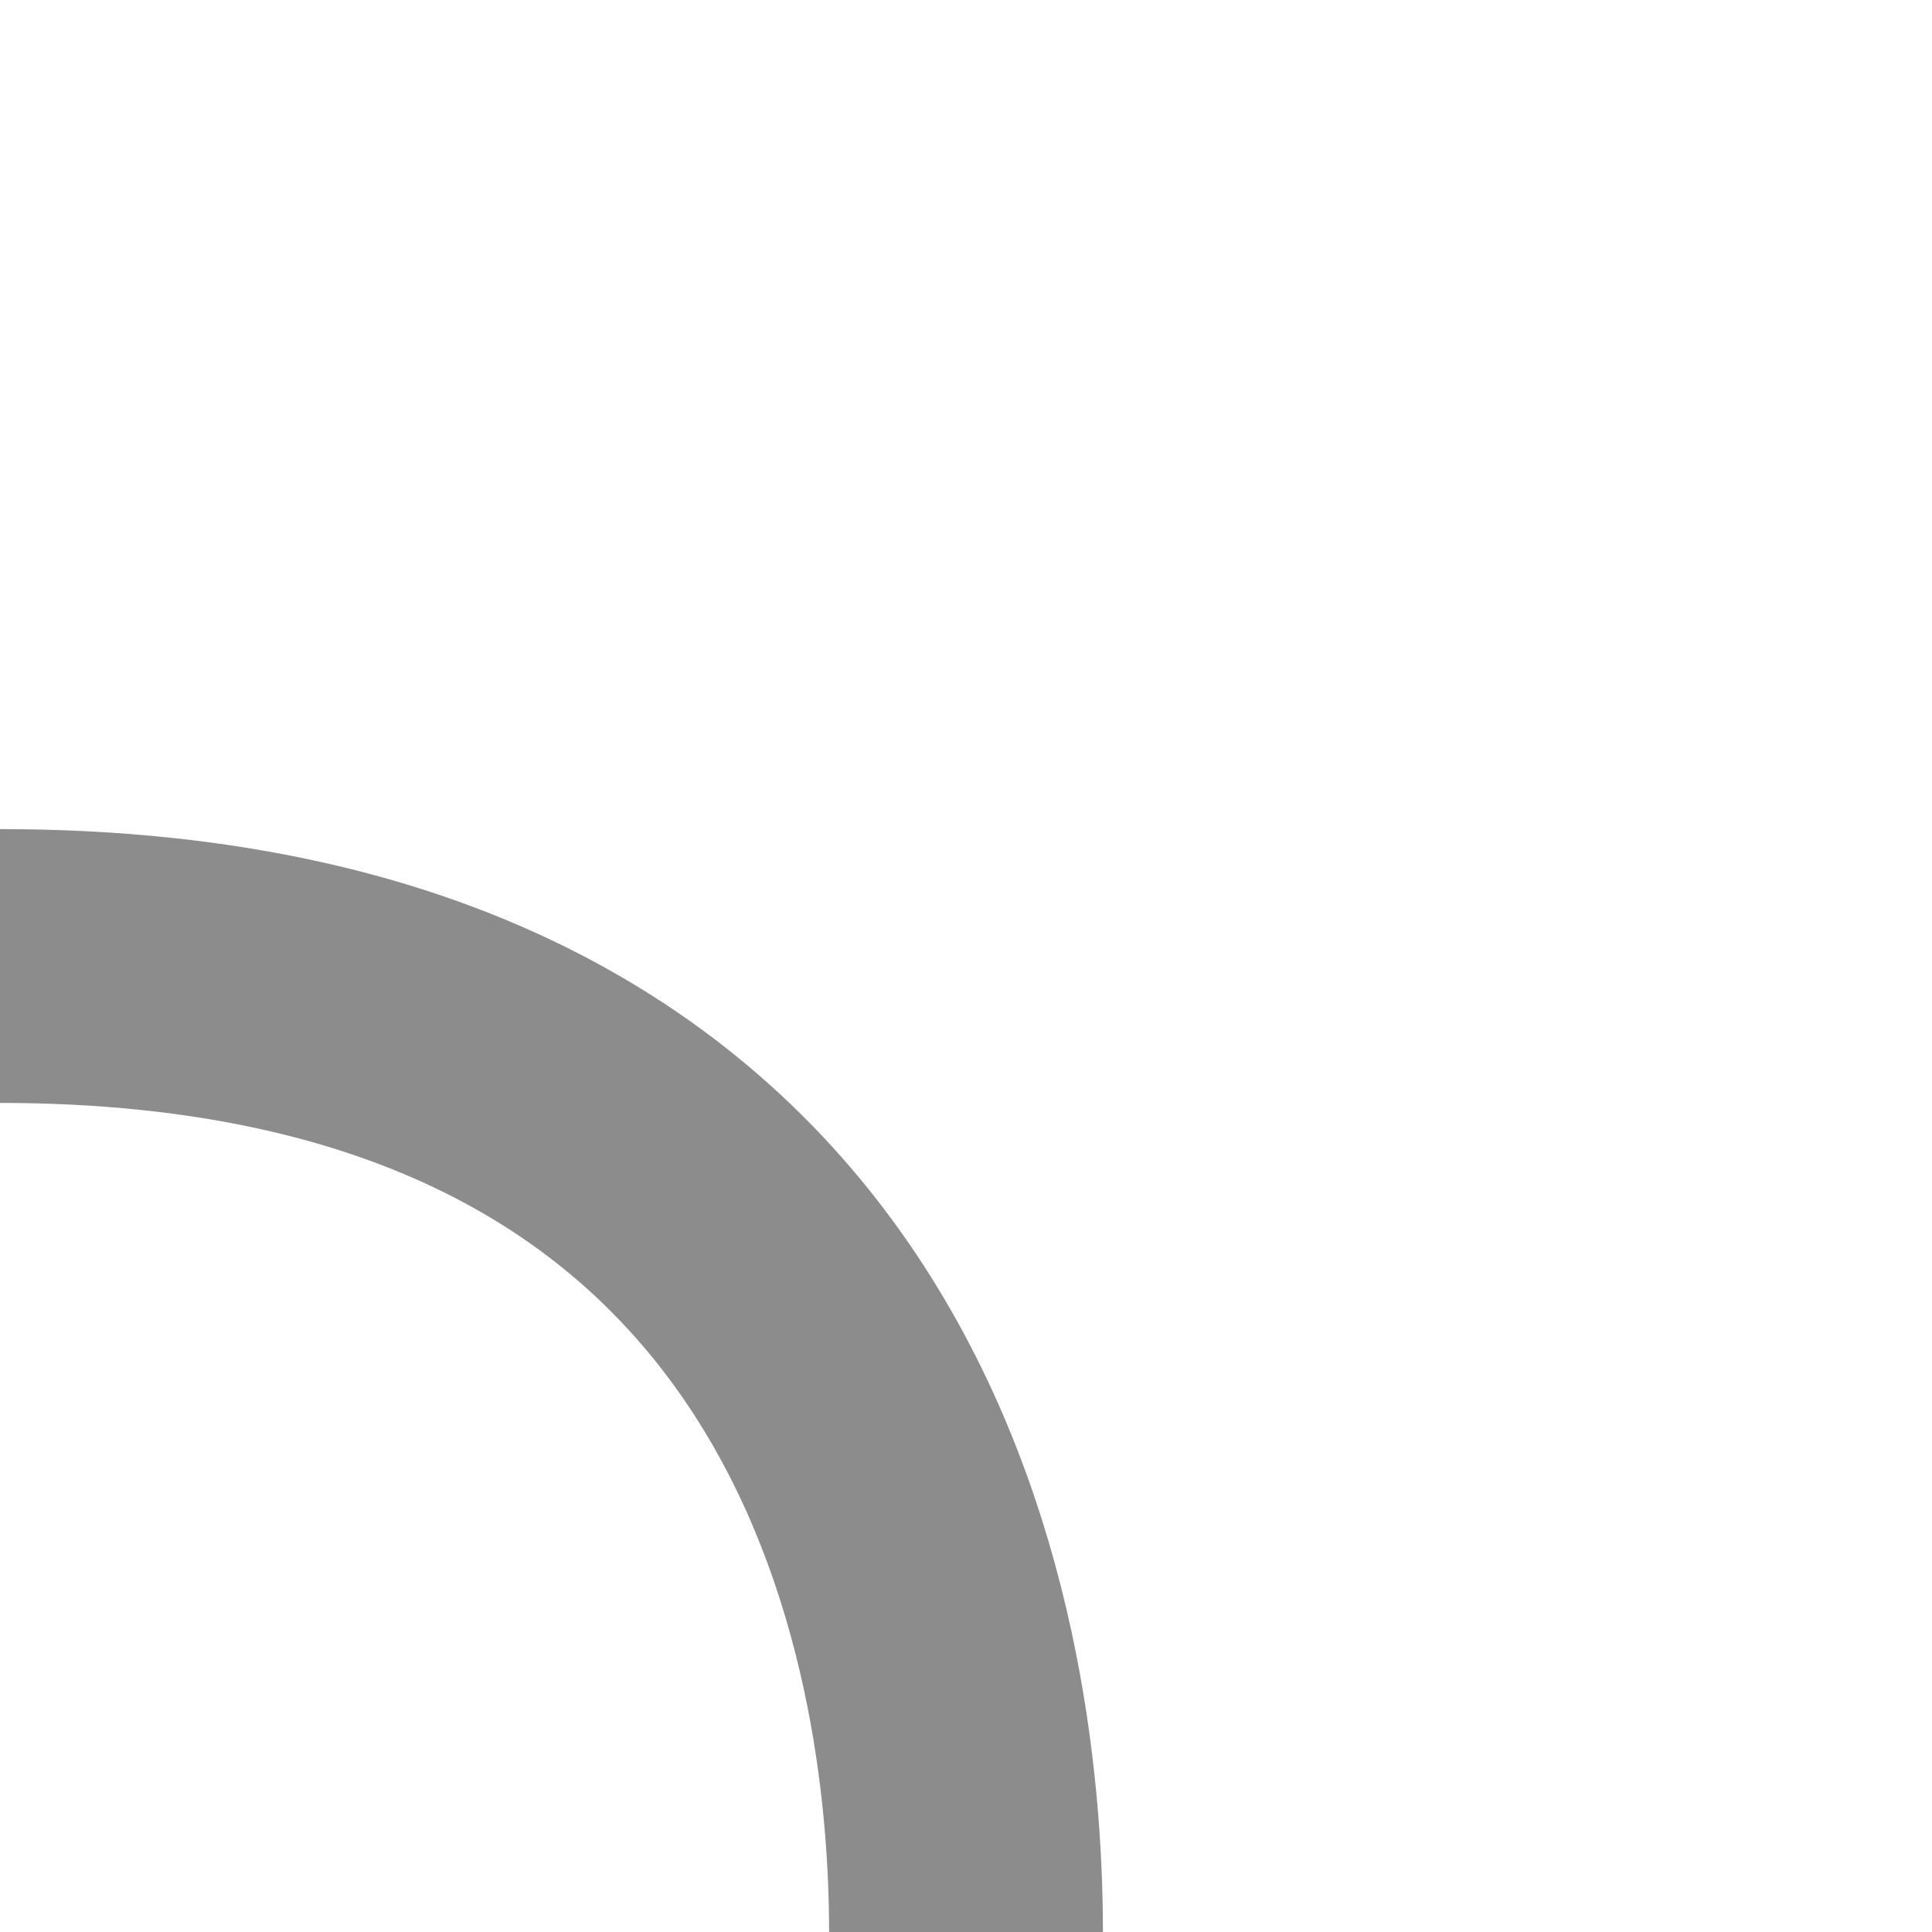
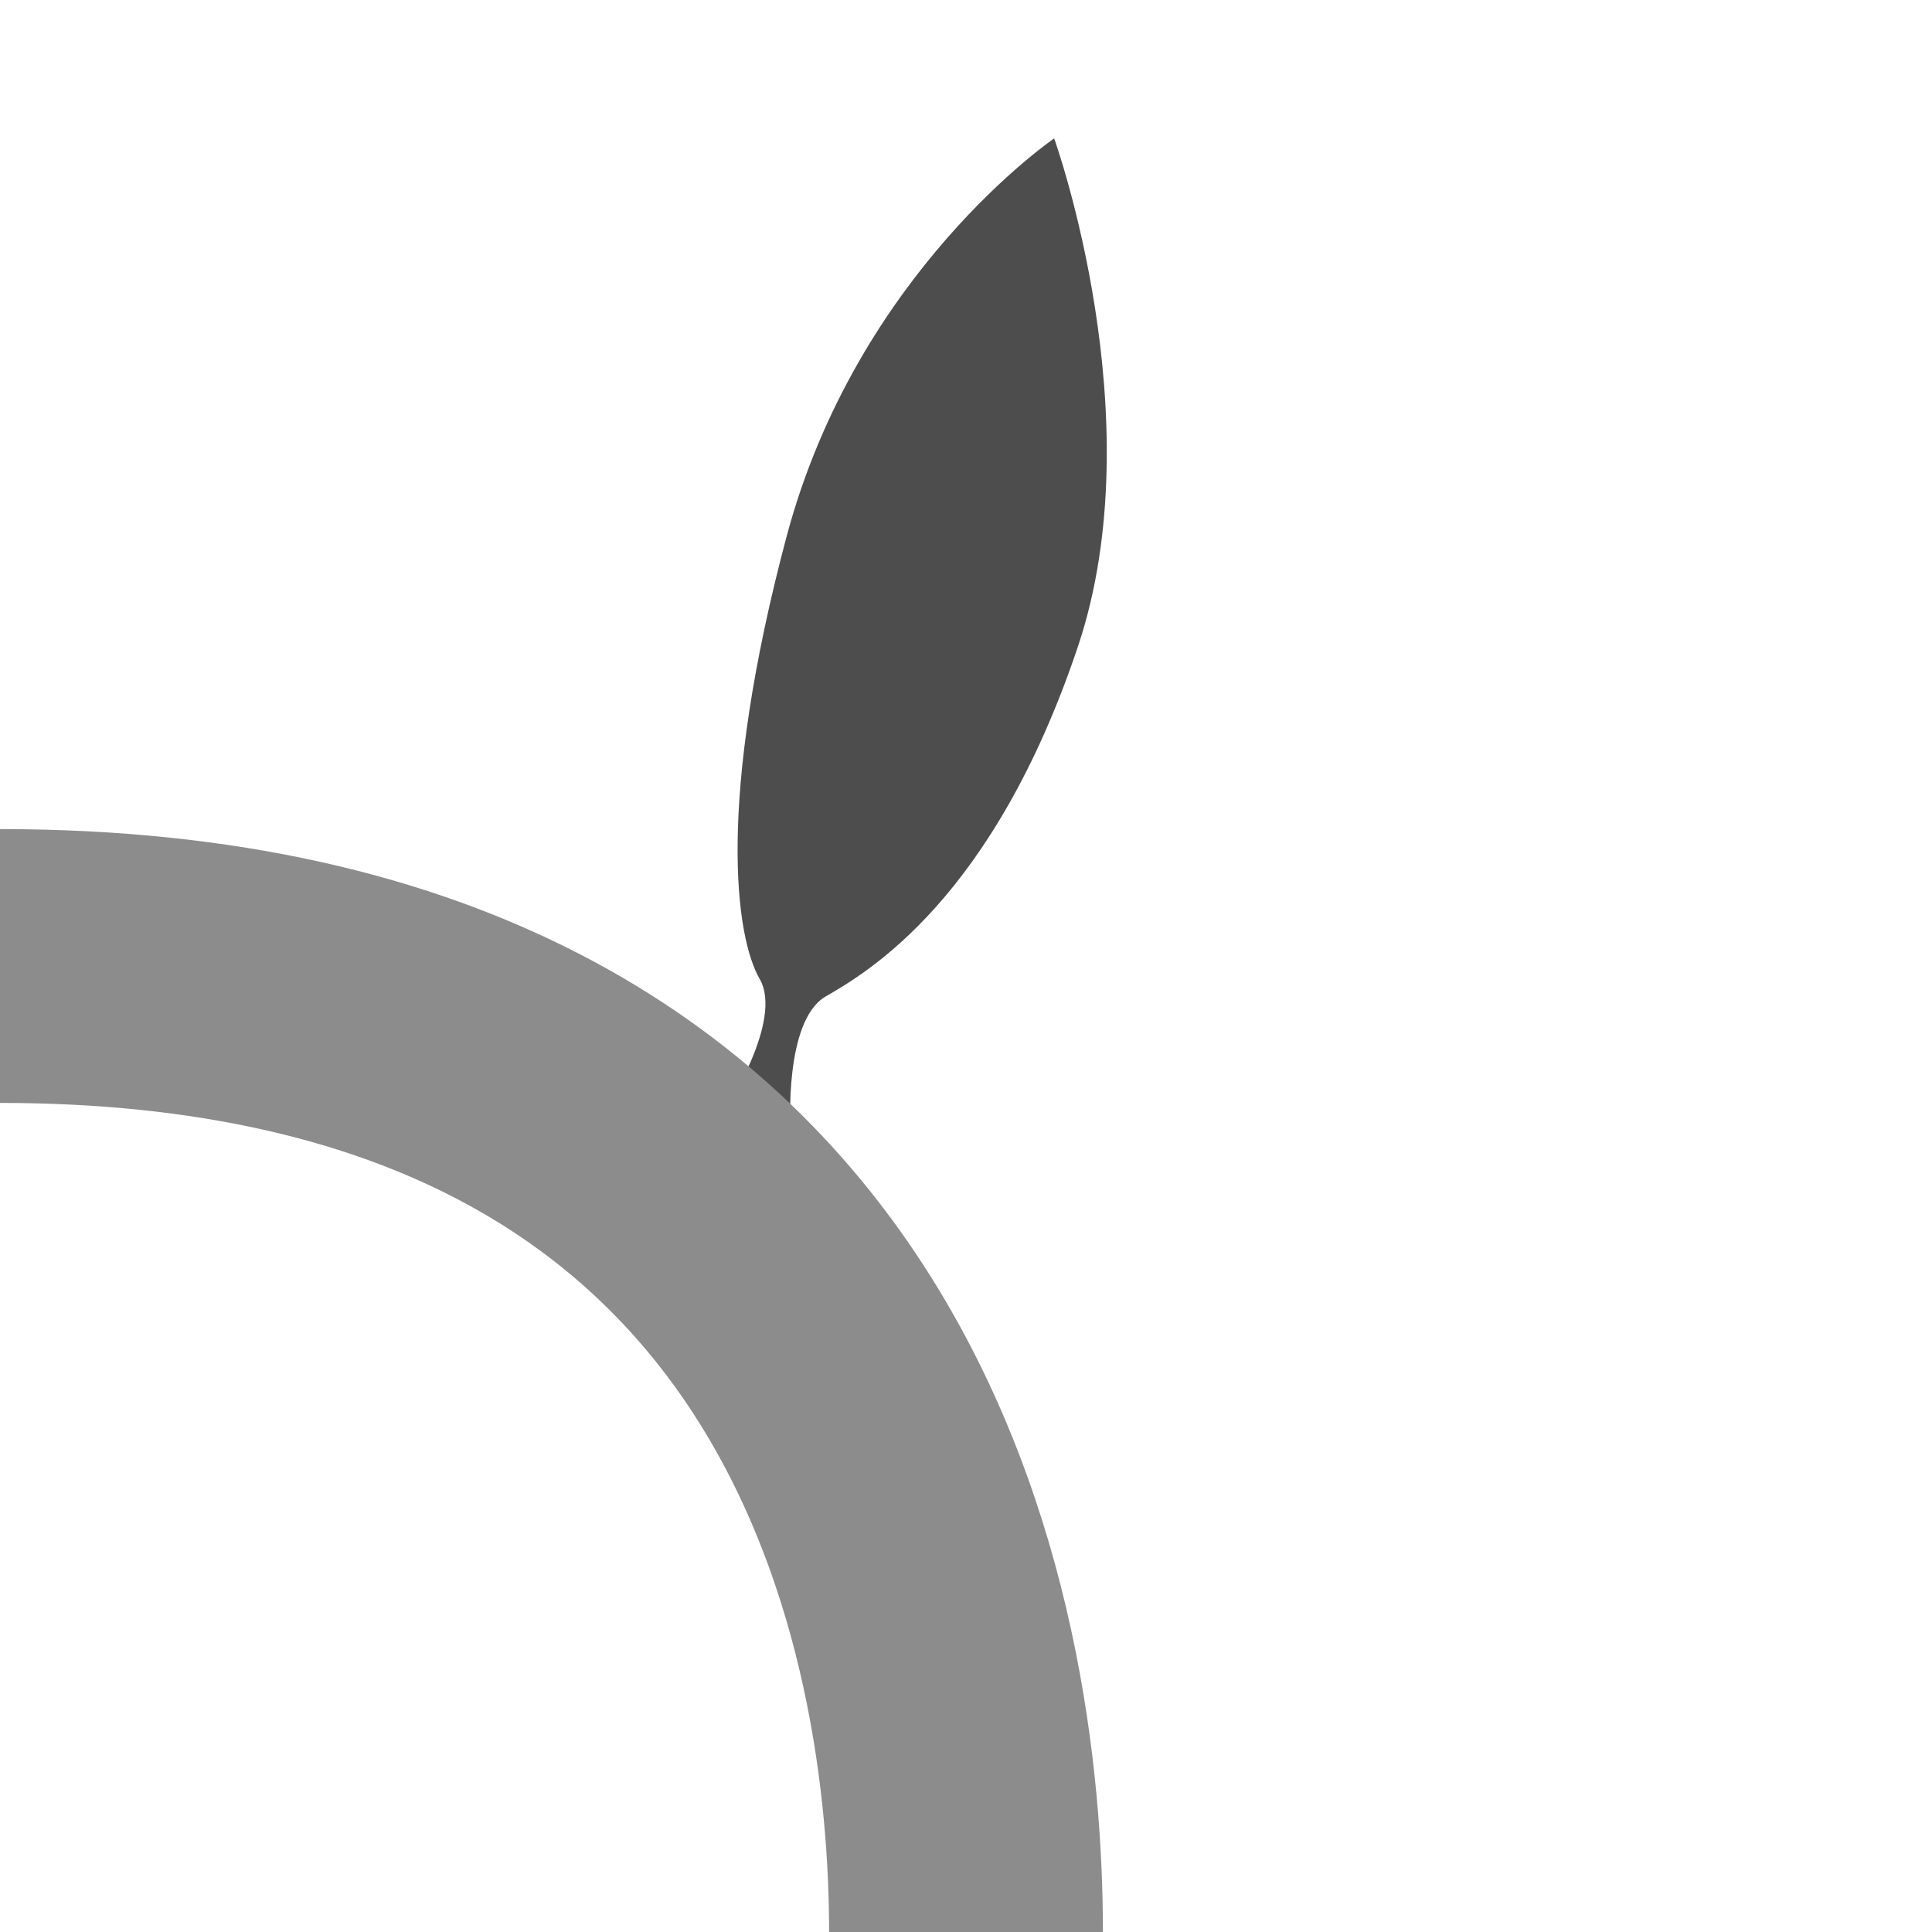
- <svg xmlns="http://www.w3.org/2000/svg" id="svg8" version="1.1" viewBox="0 0 105.833 105.833" height="400" width="400">
+ <svg xmlns="http://www.w3.org/2000/svg" width="400" height="400" viewBox="0 0 105.833 105.833" version="1.1" id="svg8">
  <defs id="defs2" />
  <g id="layer1">
-     <path id="path834" d="M 52.917,105.833 C 52.917,89.958 47.625,52.917 0,52.917" style="fill:none;stroke:#8c8c8c;stroke-width:15;stroke-linecap:round;stroke-linejoin:miter;stroke-opacity:1;font-variation-settings:normal;opacity:1;vector-effect:none;fill-opacity:1;stroke-miterlimit:4;stroke-dasharray:none;stroke-dashoffset:0;stop-color:#000000;stop-opacity:1" />
+     <path id="path834-2" d="m 43.303,61.817 c 0,0 -0.363,-5.905 1.926,-7.231 2.289,-1.326 9.157,-5.306 13.81,-19.14 4.217,-12.539 -1.292,-27.864 -1.292,-27.864 0,0 -10.81,7.355 -14.661,21.818 -3.852,14.463 -2.799,21.935 -1.473,24.224 1.326,2.289 -1.926,7.231 -1.926,7.231 z" style="fill:#4d4d4d;fill-opacity:1;stroke:none;stroke-width:0.265px;stroke-linecap:butt;stroke-linejoin:miter;stroke-opacity:1" />
+     <path style="fill:none;stroke:#8c8c8c;stroke-width:15;stroke-linecap:round;stroke-linejoin:miter;stroke-opacity:1;font-variation-settings:normal;opacity:1;vector-effect:none;fill-opacity:1;stroke-miterlimit:4;stroke-dasharray:none;stroke-dashoffset:0;stop-color:#000000;stop-opacity:1" d="M 52.917,105.833 C 52.917,89.958 47.625,52.917 0,52.917" id="path834" />
  </g>
</svg>
